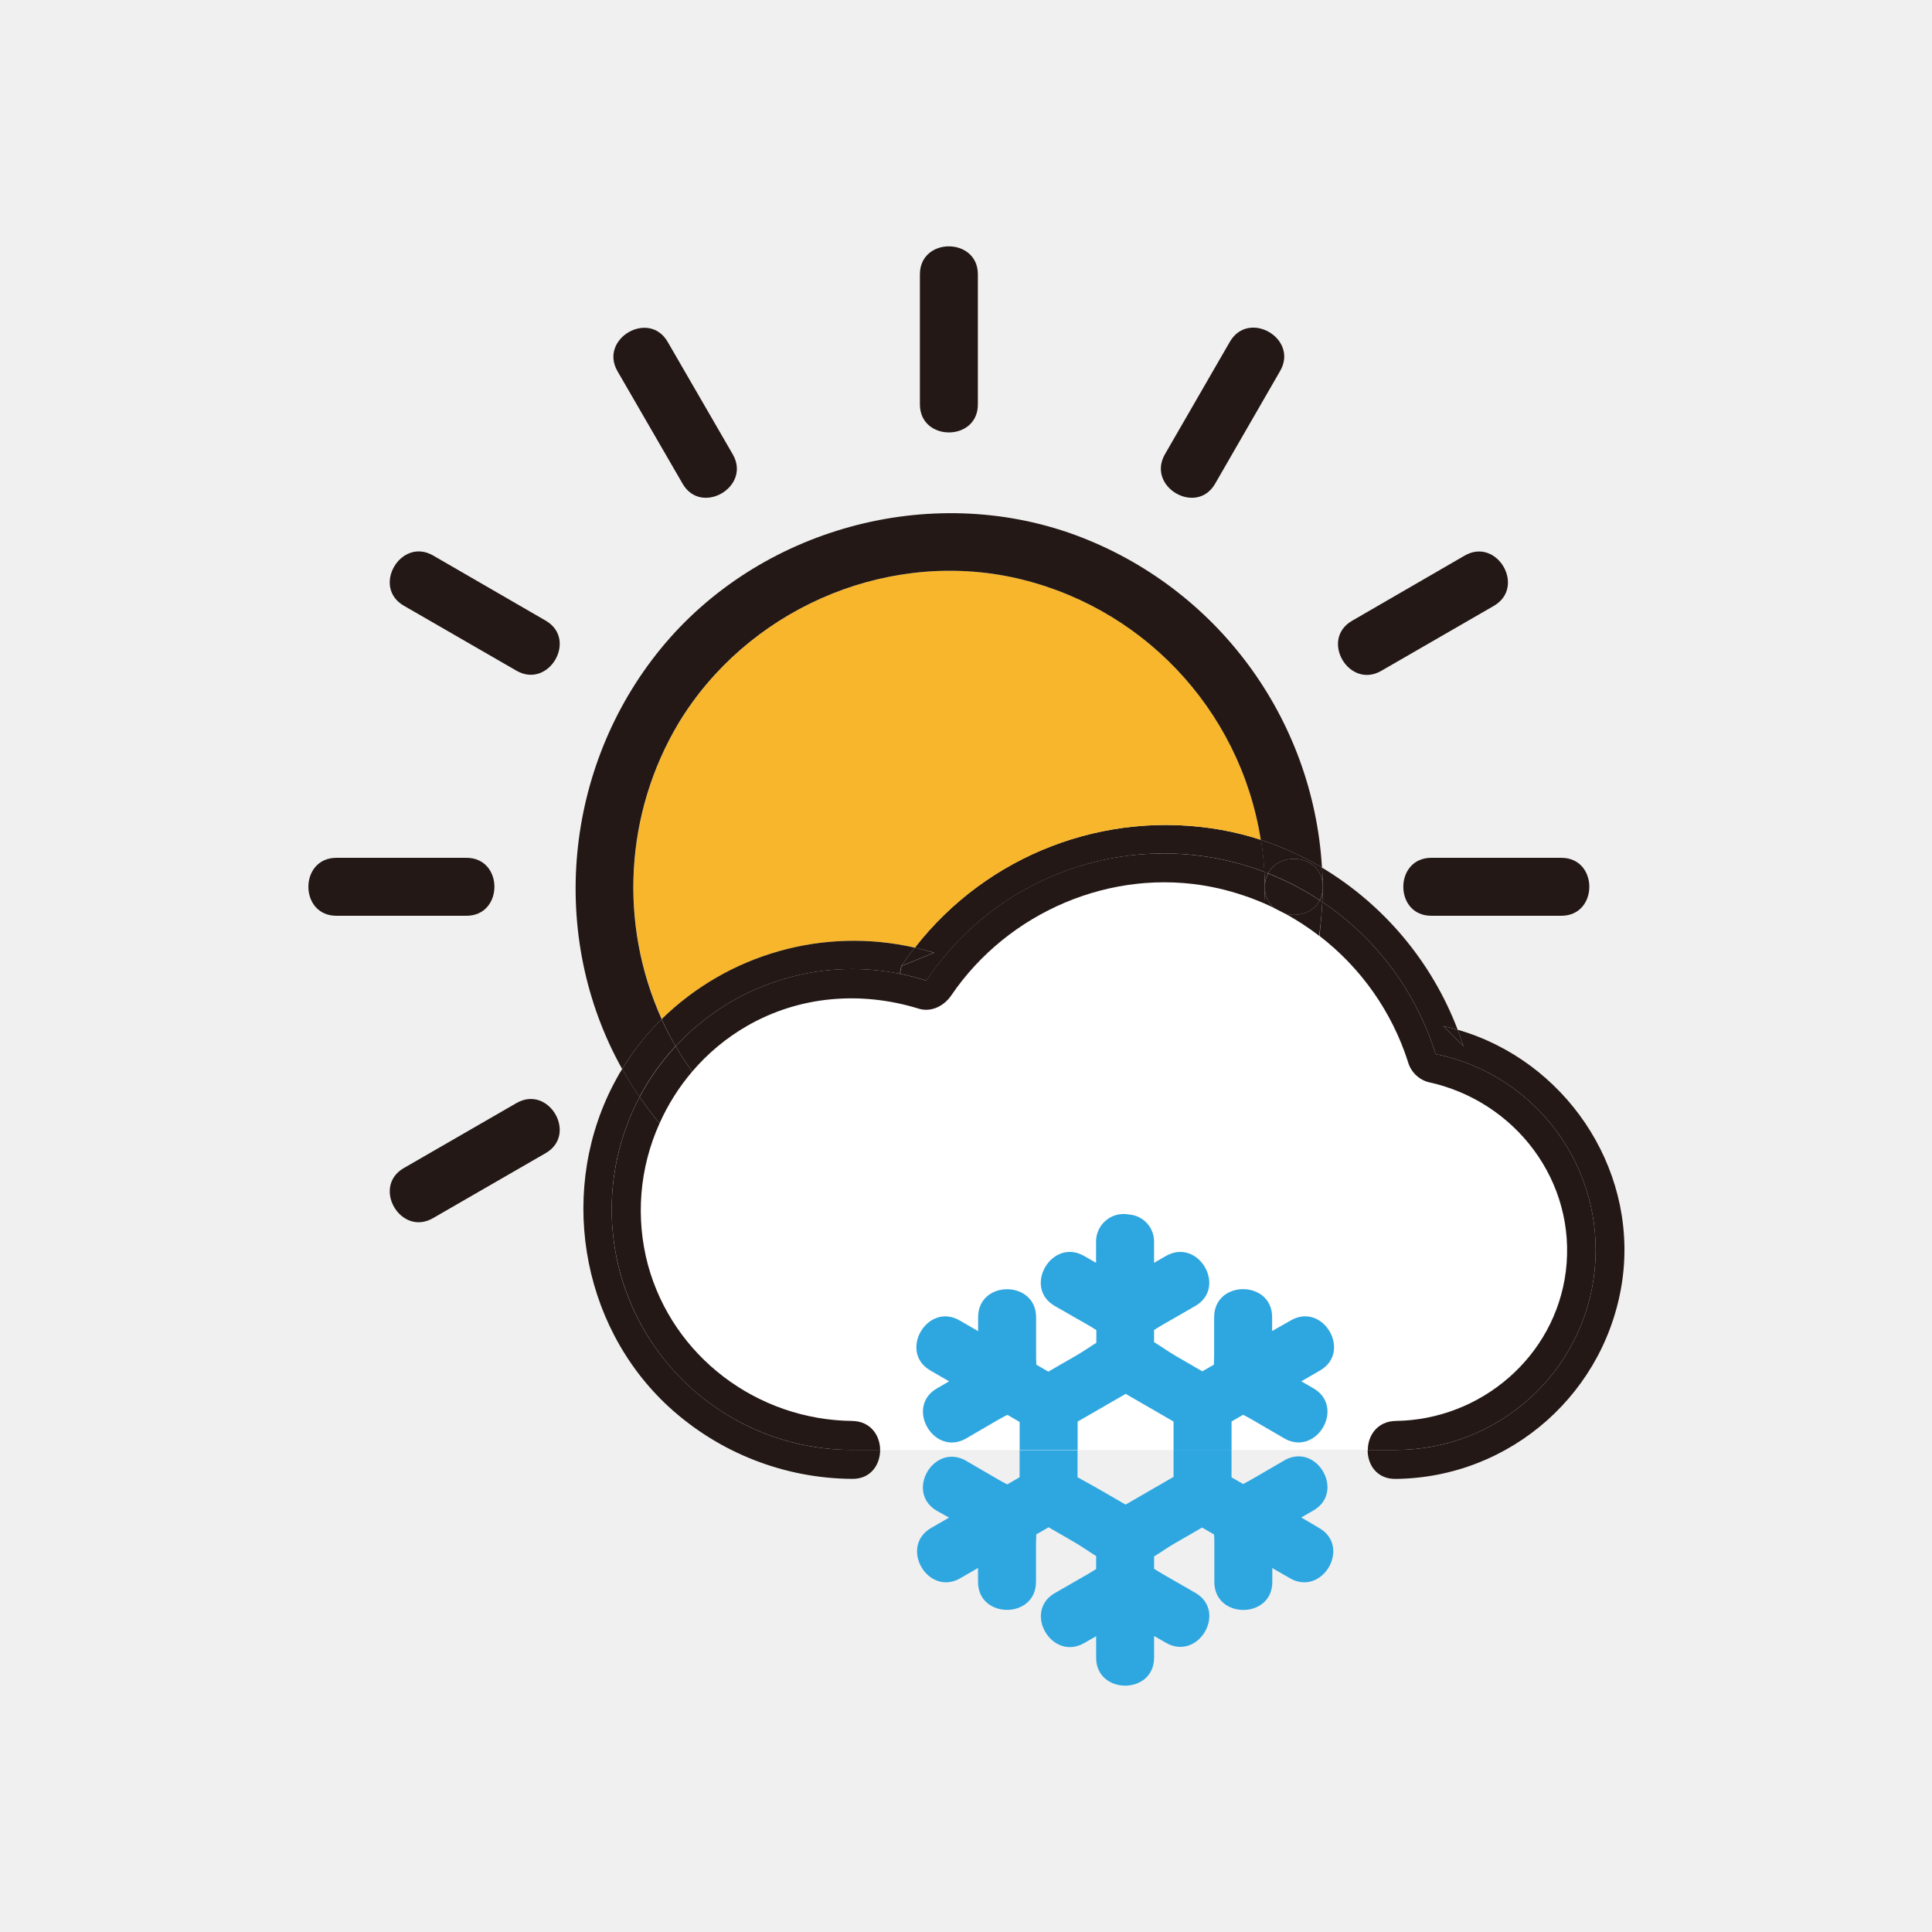
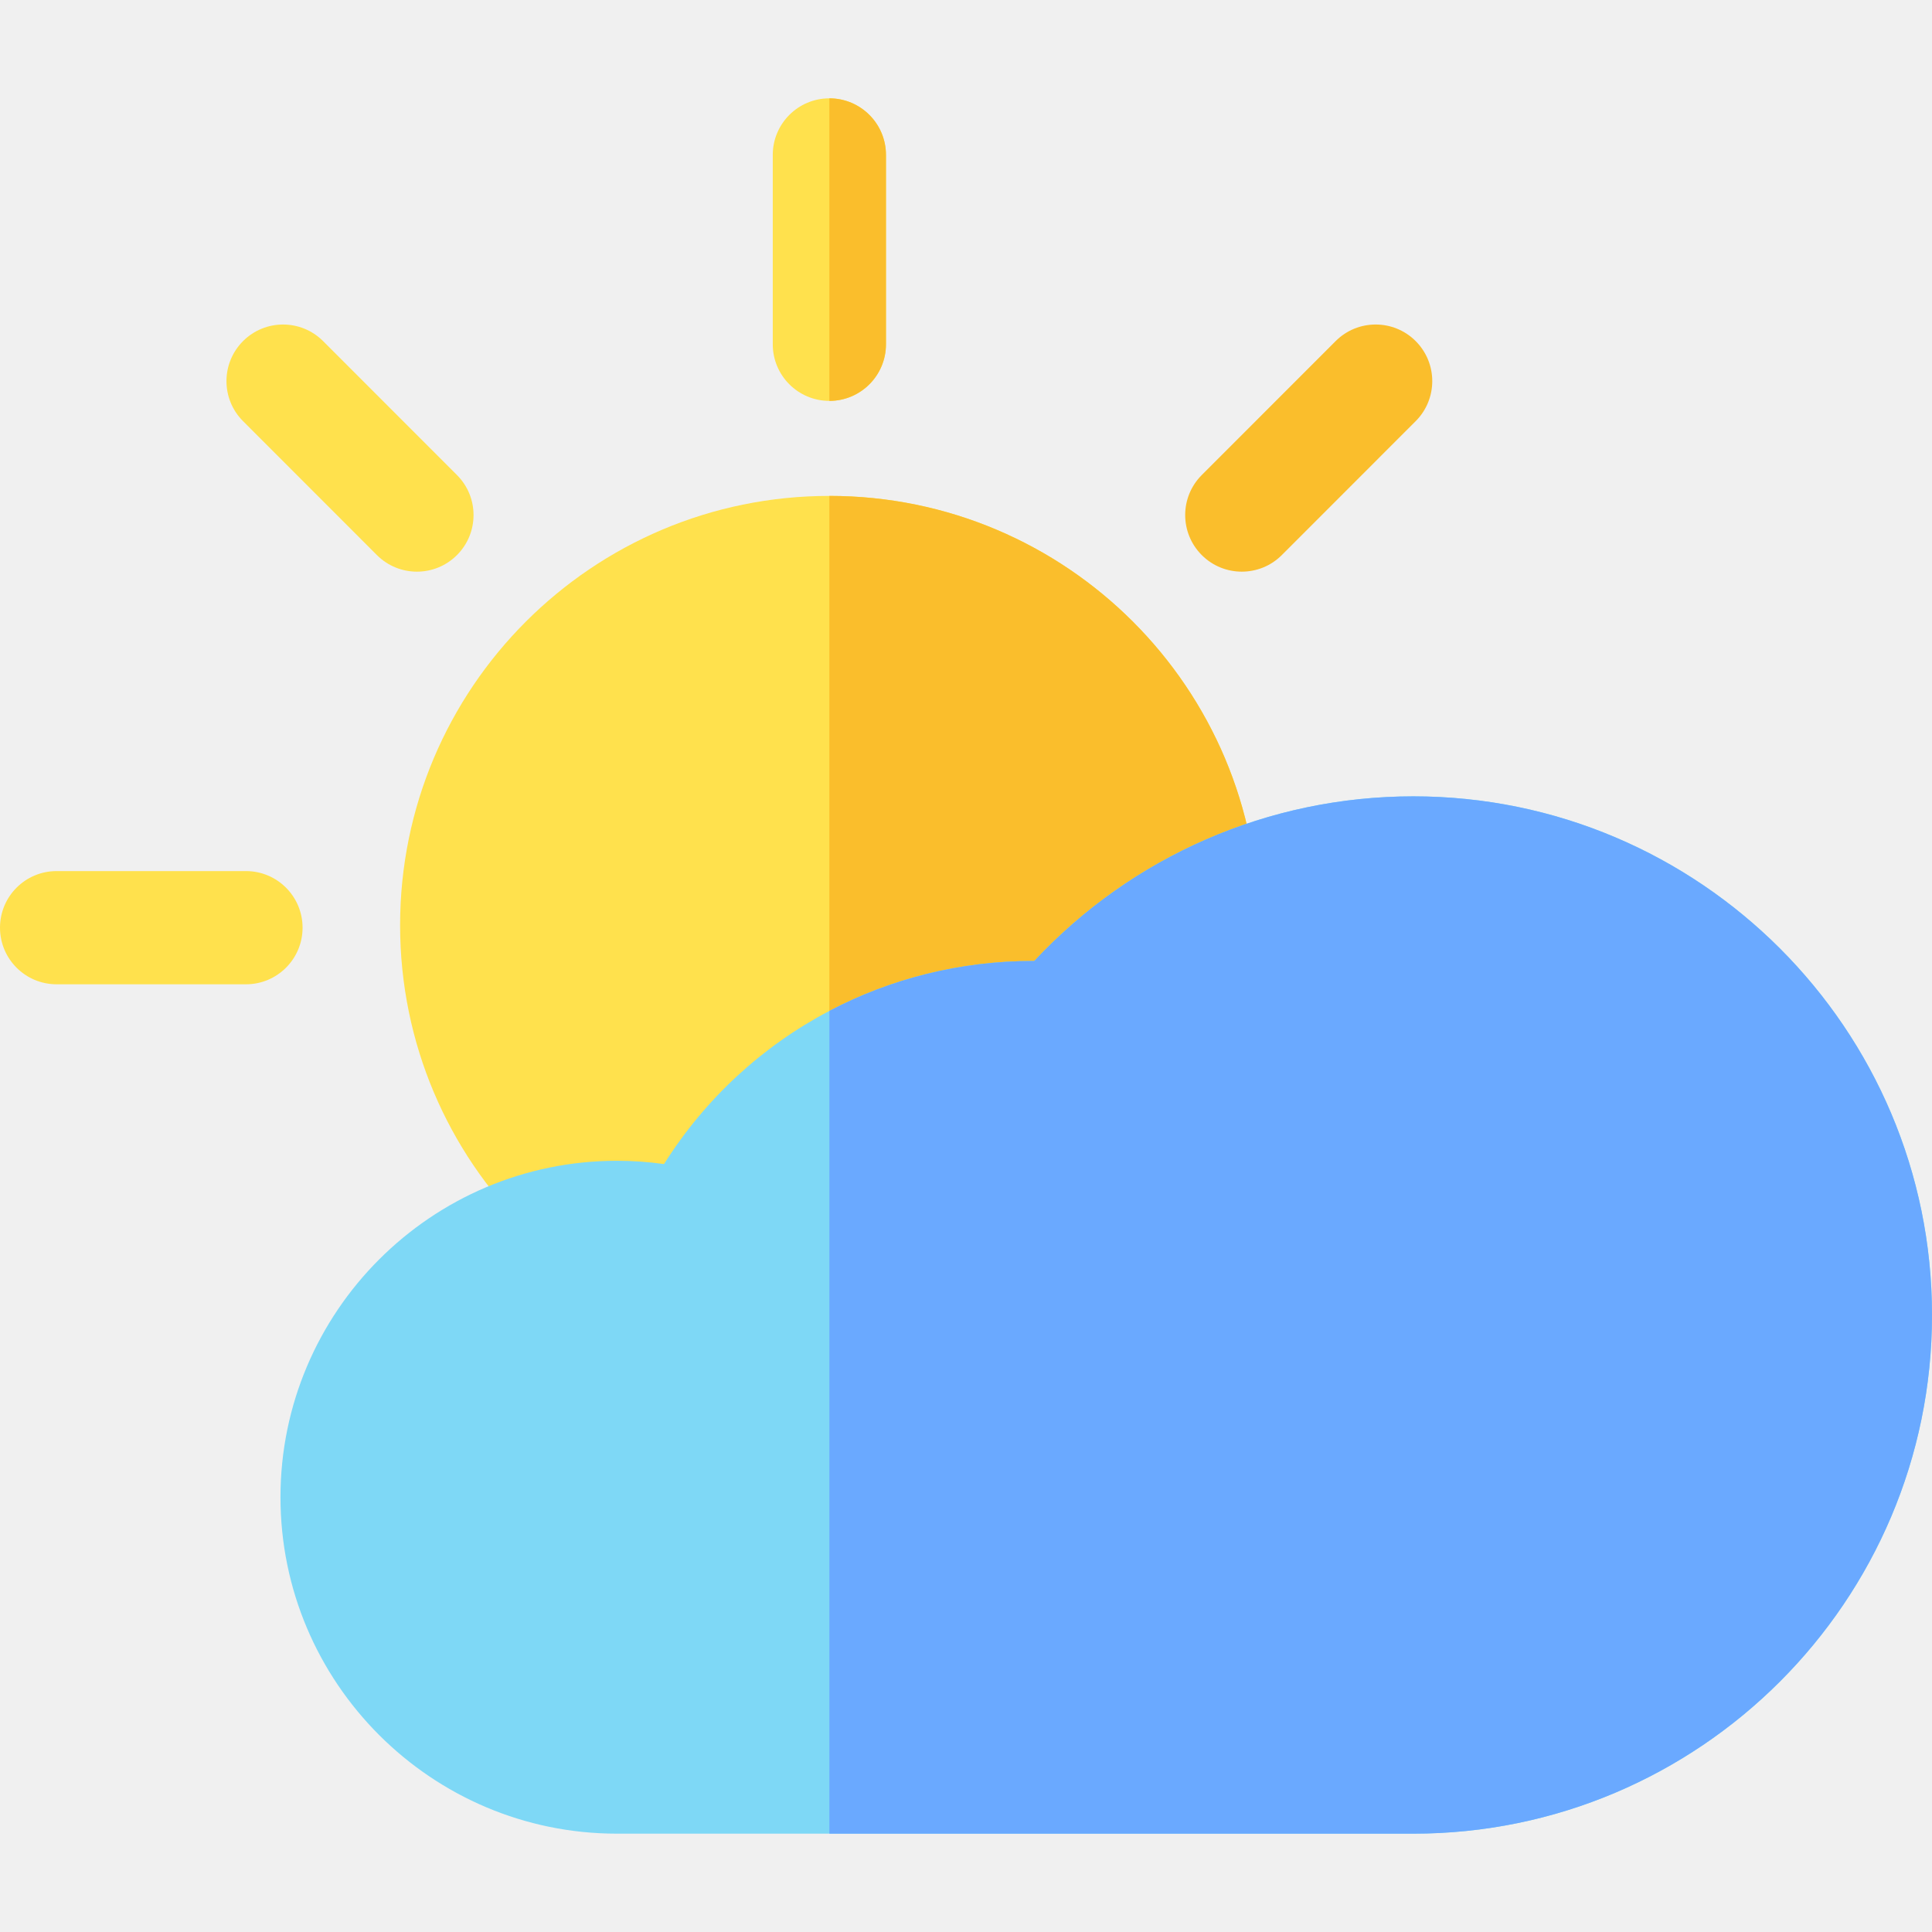
- <svg xmlns="http://www.w3.org/2000/svg" viewBox="0 0 500 500">
-   <defs>
-     <style>.cls-1{fill:#231815;}.cls-2{fill:#fff;}.cls-3{fill:#2ea7e0;}.cls-4{fill:#f8b62d;}</style>
-   </defs>
-   <g data-name="图层 1" id="图层_1">
-     <path class="cls-1" d="M253.07,104.67V71c0-9.65-15-9.67-15,0v33.65C238.07,114.32,253.07,114.34,253.07,104.67ZM245.57,71v0Z" />
-     <path class="cls-1" d="M176.66,125.19c4.83,8.36,17.79.81,13-7.57L172.79,88.47c-4.83-8.36-17.79-.81-13,7.57Zm6.48-3.79L166.31,92.25Z" />
-     <path class="cls-1" d="M87.06,237h33.65c9.65,0,9.67-15,0-15H87.06C77.4,222,77.39,237,87.06,237Zm33.65-7.5h0Z" />
-     <path class="cls-1" d="M314.47,125.19,331.3,96c4.84-8.37-8.12-15.94-13-7.57l-16.83,29.15C296.68,126,309.64,133.55,314.47,125.19Zm10.35-32.93L308,121.4Z" />
-     <path class="cls-2" d="M336.08,375.24H318.72V367.9l3-1.73c.77.4,1.51.79,2.18,1.18l8.45,4.91a7.42,7.42,0,0,0,3.73,1.07Z" />
-     <path class="cls-2" d="M250.05,372.26l8.44-4.91c.66-.38,1.41-.77,2.19-1.18l3.19,1.85v7.22H246.31v-1.91A7.38,7.38,0,0,0,250.05,372.26Z" />
-     <path class="cls-2" d="M303.72,373.7v1.54H278.87V367.9l4.83-2.78,2.58-1.49,4.92-2.84.1-.06,4.92,2.84L298.7,365q2.5,1.45,5,2.9Z" />
-     <path class="cls-2" d="M369.54,280c22.53,4.89,38.5,25.75,35.61,49-2.75,22.09-22,38.41-44,38.7-4.78.07-7.2,3.78-7.24,7.5H336.08v-1.91c6.57,0,10.91-9.92,3.84-14l-3.15-1.82,4.85-2.8c8.35-4.82.81-17.79-7.57-12.95l-4.78,2.75c0-1.19,0-2.39,0-3.59,0-9.65-15-9.67-15,0l0,9.77c0,.76,0,1.62-.07,2.52l-3,1.73-7-4.06c-1.58-.91-3.49-2.28-5.49-3.5v-3.13c.76-.48,1.49-.95,2.18-1.34l8.47-4.87c8.37-4.8.83-17.76-7.57-12.95l-3.08,1.77v-5.32a7,7,0,0,0-6.54-7.19,7.12,7.12,0,0,0-8.46,7.19v5.32l-3.09-1.77c-8.39-4.81-15.95,8.15-7.57,12.95l8.47,4.87c.69.39,1.42.86,2.19,1.34v3.28c-1.78,1.11-3.46,2.29-4.87,3.11L271.27,355l-3.1-1.8c0-.87-.07-1.73-.07-2.51l0-9.77c0-9.65-15-9.67-15,0,0,1.2,0,2.4,0,3.6l-4.77-2.76c-8.38-4.84-15.94,8.12-7.57,12.95l4.84,2.8-3.15,1.82c-7.06,4.11-2.74,14,3.84,14v1.91H227.78c0-3.72-2.44-7.44-7.24-7.5-24.5-.27-46.36-16.59-52.84-40.4a54.63,54.63,0,0,1,3-36.6,55.42,55.42,0,0,1,8.47-13.43,54.08,54.08,0,0,1,14.15-11.78c13.58-7.83,29.54-9.09,44.43-4.5,3.34,1,6.63-.73,8.47-3.44,14.64-21.54,41.42-33.14,67.15-28.1a67.43,67.43,0,0,1,13.82,4.3c.87.38,1.73.78,2.57,1.19s1.94,1,2.89,1.48a67.93,67.93,0,0,1,8.76,5.72,66.91,66.91,0,0,1,22.91,32.59A7.52,7.52,0,0,0,369.54,280Z" />
-     <path class="cls-1" d="M404.07,222c9.67,0,9.65,15,0,15H370.42c-9.67,0-9.65-15,0-15Z" />
-     <path class="cls-1" d="M342.21,233.41a73.85,73.85,0,0,1,29.32,39.37,51.75,51.75,0,0,1-10.34,102.46H354c0-3.72,2.46-7.43,7.24-7.5,22-.29,41.21-16.61,44-38.7,2.89-23.28-13.08-44.14-35.61-49a7.52,7.52,0,0,1-5.24-5.24,66.91,66.91,0,0,0-22.91-32.59C341.8,239.29,342.07,236.36,342.21,233.41Z" />
-     <path class="cls-1" d="M379.05,143.79c8.38-4.84,15.93,8.13,7.57,13l-29.14,16.82c-8.39,4.84-15.93-8.12-7.57-12.95Z" />
-     <path class="cls-1" d="M378.76,270.79l-5.24-5.24c1.27.27,2.5.6,3.73.95C377.79,267.92,378.3,269.34,378.76,270.79Z" />
-     <path class="cls-1" d="M342.32,230.1c0-.19,0-.38,0-.58s0-.34,0-.51c0-1.49-.09-3-.17-4.46a83.66,83.66,0,0,1,35.1,41.95c-1.23-.35-2.46-.68-3.73-.95l5.24,5.24c-.46-1.45-1-2.87-1.51-4.29,27.43,7.88,46.27,35.15,42.73,63.9a59.89,59.89,0,0,1-58.79,52.34c-4.88.07-7.29-3.71-7.24-7.5h7.24a51.75,51.75,0,0,0,10.34-102.46,73.85,73.85,0,0,0-29.32-39.37C342.27,232.31,342.31,231.21,342.32,230.1Z" />
-     <path class="cls-1" d="M341.56,233a7.32,7.32,0,0,0,.76-2.88c0,1.11-.05,2.21-.11,3.31Z" />
-     <path class="cls-3" d="M334.05,341.73c8.38-4.84,15.92,8.13,7.57,12.95l-4.85,2.8,3.15,1.82c7.07,4.11,2.73,14-3.84,14a7.42,7.42,0,0,1-3.73-1.07l-8.45-4.91c-.67-.39-1.41-.78-2.18-1.18l-3,1.73v7.34h-15V367.9q-2.52-1.44-5-2.9l-2.48-1.43-4.92-2.84-.1.06-4.92,2.84-2.58,1.49-4.83,2.78v7.34h-15V368l-3.19-1.85c-.78.41-1.53.8-2.19,1.18l-8.44,4.91a7.38,7.38,0,0,1-3.74,1.07c-6.58,0-10.9-9.92-3.84-14l3.15-1.82-4.84-2.8c-8.37-4.83-.81-17.79,7.57-12.95l4.77,2.76c0-1.2,0-2.4,0-3.6,0-9.67,15-9.65,15,0l0,9.77c0,.78,0,1.64.07,2.51l3.1,1.8,7.56-4.36c1.41-.82,3.09-2,4.87-3.11v-3.28c-.77-.48-1.5-.95-2.19-1.34L273,338c-8.38-4.8-.82-17.76,7.57-12.95l3.09,1.77v-5.32a7.12,7.12,0,0,1,8.46-7.19,7,7,0,0,1,6.54,7.19v5.32l3.08-1.77c8.4-4.81,15.94,8.15,7.57,12.95l-8.47,4.87c-.69.39-1.42.86-2.18,1.34v3.13c2,1.22,3.91,2.59,5.49,3.5l7,4.06,3-1.73c0-.9.07-1.76.07-2.52l0-9.77c0-9.67,15-9.65,15,0,0,1.2,0,2.4,0,3.59Z" />
-     <path class="cls-3" d="M341.42,395.46c8.37,4.83.8,17.79-7.57,13l-4.58-2.65c0,1.2,0,2.4,0,3.6,0,9.67-15,9.65-15,0l0-9.77c0-.78,0-1.64-.07-2.51l-3.1-1.8-7.36,4.25c-1.47.85-3.22,2.09-5.06,3.23V406c.76.48,1.5.95,2.18,1.34l8.47,4.87c8.38,4.8.82,17.76-7.57,12.95l-3.08-1.77V429c0,9.67-15,9.65-15,0v-5.55l-3.09,1.77c-8.39,4.81-15.94-8.15-7.57-12.95l8.47-4.87c.69-.39,1.42-.86,2.19-1.34v-3.36c-1.94-1.2-3.77-2.5-5.3-3.39l-7-4.05-3.19,1.84c0,.9-.08,1.75-.08,2.52l0,9.77c0,9.67-15,9.65-15,0,0-1.2,0-2.4,0-3.6l-4.57,2.65c-8.39,4.84-15.93-8.13-7.58-13l4.65-2.68L242.47,391c-7.07-4.11-2.73-14,3.84-14a7.45,7.45,0,0,1,3.74,1.07l8.44,4.91c.67.39,1.42.78,2.18,1.18l3.2-1.85v-7h15v7L283.7,385l2.68,1.54,4.82,2.79.1.06,4.82-2.79,2.58-1.49,4.92-2.84.1-.06v-7h15v7.12l3,1.73c.78-.41,1.53-.8,2.18-1.18l8.45-4.91a7.35,7.35,0,0,1,3.74-1.07c6.57,0,10.89,9.92,3.83,14l-3.15,1.82Z" />
-     <path class="cls-1" d="M341.56,233c-1.63,3.23-5.6,4.39-8.93,3.48-1-.52-1.91-1-2.89-1.48a7,7,0,0,1-2.41-5.46,7.48,7.48,0,0,1,.84-3.5A73.57,73.57,0,0,1,341.56,233Z" />
-     <path class="cls-1" d="M328.17,226c3.1-5.84,13.76-4.84,14.15,3,0,.17,0,.34,0,.51s0,.39,0,.58a7.32,7.32,0,0,1-.76,2.88A73.57,73.57,0,0,0,328.17,226Z" />
-     <path class="cls-1" d="M332.63,236.46c3.33.91,7.3-.25,8.93-3.48l.65.43c-.14,2.95-.41,5.88-.82,8.77A67.93,67.93,0,0,0,332.63,236.46Z" />
-     <path class="cls-1" d="M327.2,225.64a81.11,81.11,0,0,0-.89-8.29,78.41,78.41,0,0,1,15.84,7.2c.08,1.48.15,3,.17,4.46-.39-7.83-11.05-8.83-14.15-3Z" />
-     <path class="cls-1" d="M328.17,226a7.48,7.48,0,0,0-.84,3.5c0-1.3-.06-2.59-.13-3.88Z" />
-     <path class="cls-1" d="M327.33,229.52a7,7,0,0,0,2.41,5.46c-.84-.41-1.7-.81-2.57-1.19C327.26,232.38,327.32,231,327.33,229.52Z" />
-     <path class="cls-1" d="M301.11,220.88a73.53,73.53,0,0,1,26.09,4.76c.07,1.29.12,2.58.13,3.88s-.07,2.86-.16,4.27a67.43,67.43,0,0,0-13.82-4.3c-25.73-5-52.51,6.56-67.15,28.1-1.84,2.71-5.13,4.47-8.47,3.44-14.89-4.59-30.85-3.33-44.43,4.5a54.08,54.08,0,0,0-14.15,11.78,74.24,74.24,0,0,1-4.29-6.54,62.19,62.19,0,0,1,58-18.76,62.94,62.94,0,0,1,6.87,1.79A73.63,73.63,0,0,1,301.11,220.88Z" />
-     <path class="cls-1" d="M236.74,245.25A82.28,82.28,0,0,1,316,214.76a77.68,77.68,0,0,1,10.36,2.59,81.11,81.11,0,0,1,.89,8.29,73.75,73.75,0,0,0-87.48,28.16,62.94,62.94,0,0,0-6.87-1.79l.4-2,8.47-3.45C240.07,246.06,238.41,245.63,236.74,245.25Z" />
-     <path class="cls-4" d="M175.63,187.13c17.54-28.95,52.48-44.6,85.76-37.86a82.65,82.65,0,0,1,64.92,68.08A77.68,77.68,0,0,0,316,214.76a82.28,82.28,0,0,0-79.21,30.49,71.07,71.07,0,0,0-65.5,18.5A83,83,0,0,1,175.63,187.13Z" />
-     <path class="cls-1" d="M241.72,246.57,233.25,250c1.11-1.64,2.28-3.23,3.49-4.77C238.41,245.63,240.07,246.06,241.72,246.57Z" />
-     <path class="cls-1" d="M171.24,263.75a71.07,71.07,0,0,1,65.5-18.5c-1.21,1.54-2.38,3.13-3.49,4.77l-.4,2a62.19,62.19,0,0,0-58,18.76A78.9,78.9,0,0,1,171.24,263.75Z" />
-     <path class="cls-1" d="M158.31,313a62.23,62.23,0,0,0,62.23,62.23h7.24c0,3.78-2.38,7.56-7.24,7.5a70.88,70.88,0,0,1-47.42-18.61c-23.28-21.42-28.82-57.14-13.66-84.79.5-.92,1-1.82,1.57-2.7.53.95,1.08,1.91,1.65,2.85.91,1.51,1.87,3,2.86,4.41A61.89,61.89,0,0,0,158.31,313Z" />
-     <path class="cls-1" d="M174.86,270.77a74.24,74.24,0,0,0,4.29,6.54,55.42,55.42,0,0,0-8.47,13.43c-1.81-2.19-3.52-4.48-5.14-6.84A61.51,61.51,0,0,1,174.86,270.77Z" />
-     <path class="cls-1" d="M171.24,263.75A68.18,68.18,0,0,0,161,276.64c-19.27-34.5-15-78.17,10-108.76,25.37-31.05,69.58-43.24,107.27-29.42a97.94,97.94,0,0,1,63.86,86.09,78.41,78.41,0,0,0-15.84-7.2,82.65,82.65,0,0,0-64.92-68.08c-33.28-6.74-68.22,8.91-85.76,37.86A83,83,0,0,0,171.24,263.75Z" />
-     <path class="cls-1" d="M161,276.64a68.18,68.18,0,0,1,10.21-12.89,78.9,78.9,0,0,0,3.62,7,61.51,61.51,0,0,0-9.32,13.13c-1-1.44-1.95-2.9-2.86-4.41C162.11,278.55,161.56,277.59,161,276.64Z" />
-     <path class="cls-1" d="M227.78,375.24h-7.24a62.23,62.23,0,0,1-55-91.34c1.62,2.36,3.33,4.65,5.14,6.84a54.63,54.63,0,0,0-3,36.6c6.48,23.81,28.34,40.13,52.84,40.4C225.34,367.8,227.75,371.52,227.78,375.24Z" />
-     <path class="cls-1" d="M141.22,160.62c8.37,4.83.8,17.79-7.57,12.95L104.5,156.75c-8.36-4.84-.8-17.79,7.57-13Z" />
-     <path class="cls-1" d="M133.65,285.48c8.38-4.84,15.93,8.12,7.57,12.95l-29.15,16.82c-8.38,4.85-15.92-8.12-7.57-12.95Z" />
+ <svg xmlns="http://www.w3.org/2000/svg" id="Capa_1" enable-background="new 0 0 512 512" height="512" viewBox="0 0 512 512" width="512">
+   <g>
+     <path d="m99.884 147.1-35.477-35.494c-5.856-5.858-5.854-15.356.006-21.213 5.857-5.855 15.355-5.855 21.213.006l35.477 35.494c5.856 5.858 5.854 15.356-.006 21.213-5.855 5.852-15.354 5.857-21.213-.006z" fill="#ffe14d" />
+     <path d="m318.483 147.105c-5.859-5.856-5.862-15.354-.006-21.213l35.477-35.494c5.855-5.86 15.354-5.863 21.213-.006 5.859 5.856 5.862 15.354.006 21.213l-35.477 35.495c-5.853 5.857-15.352 5.864-21.213.005z" fill="#fabe2c" />
+     <g fill="#ffe14d">
+       <path d="m65.184 260.846h-50.184c-8.284 0-15-6.716-15-15s6.716-15 15-15h50.184c8.284 0 15 6.716 15 15s-6.716 15-15 15z" />
+       <path d="m234.79 41.06v50.18c0 8.28-6.72 15-15 15s-15-6.72-15-15v-50.18c0-8.29 6.72-15 15-15s15 6.71 15 15z" />
+       <path d="m333.55 245.19c0 62.83-50.93 113.76-113.76 113.76s-113.76-50.93-113.76-113.76 50.93-113.77 113.76-113.77 113.76 50.94 113.76 113.77z" />
+     </g>
+     <path d="m234.79 41.06v50.18c0 8.28-6.72 15-15 15v-80.18c8.28 0 15 6.71 15 15z" fill="#fabe2c" />
+     <path d="m333.55 245.19c0 62.83-50.93 113.76-113.76 113.76v-227.53c62.83 0 113.76 50.94 113.76 113.77z" fill="#fabe2c" />
+     <path d="m512 348.5c0 75.79-61.66 137.44-137.46 137.44h-211.05c-49.16 0-89.16-39.99-89.16-89.16 0-49.16 40-89.16 89.16-89.16 4.19 0 8.36.29 12.48.87 10.98-17.43 26.14-31.3 43.82-40.59 16.26-8.55 34.67-13.23 53.93-13.23.12 0 .24 0 .36.01 25.97-27.83 62.17-43.64 100.46-43.64 75.8 0 137.46 61.66 137.46 137.46z" fill="#7ed8f6" />
+     <path d="m512 348.5c0 75.79-61.66 137.44-137.46 137.44h-154.75v-218.04c16.26-8.55 34.67-13.23 53.93-13.23.12 0 .24 0 .36.01 25.97-27.83 62.17-43.64 100.46-43.64 75.8 0 137.46 61.66 137.46 137.46z" fill="#6aa9ff" />
  </g>
</svg>
